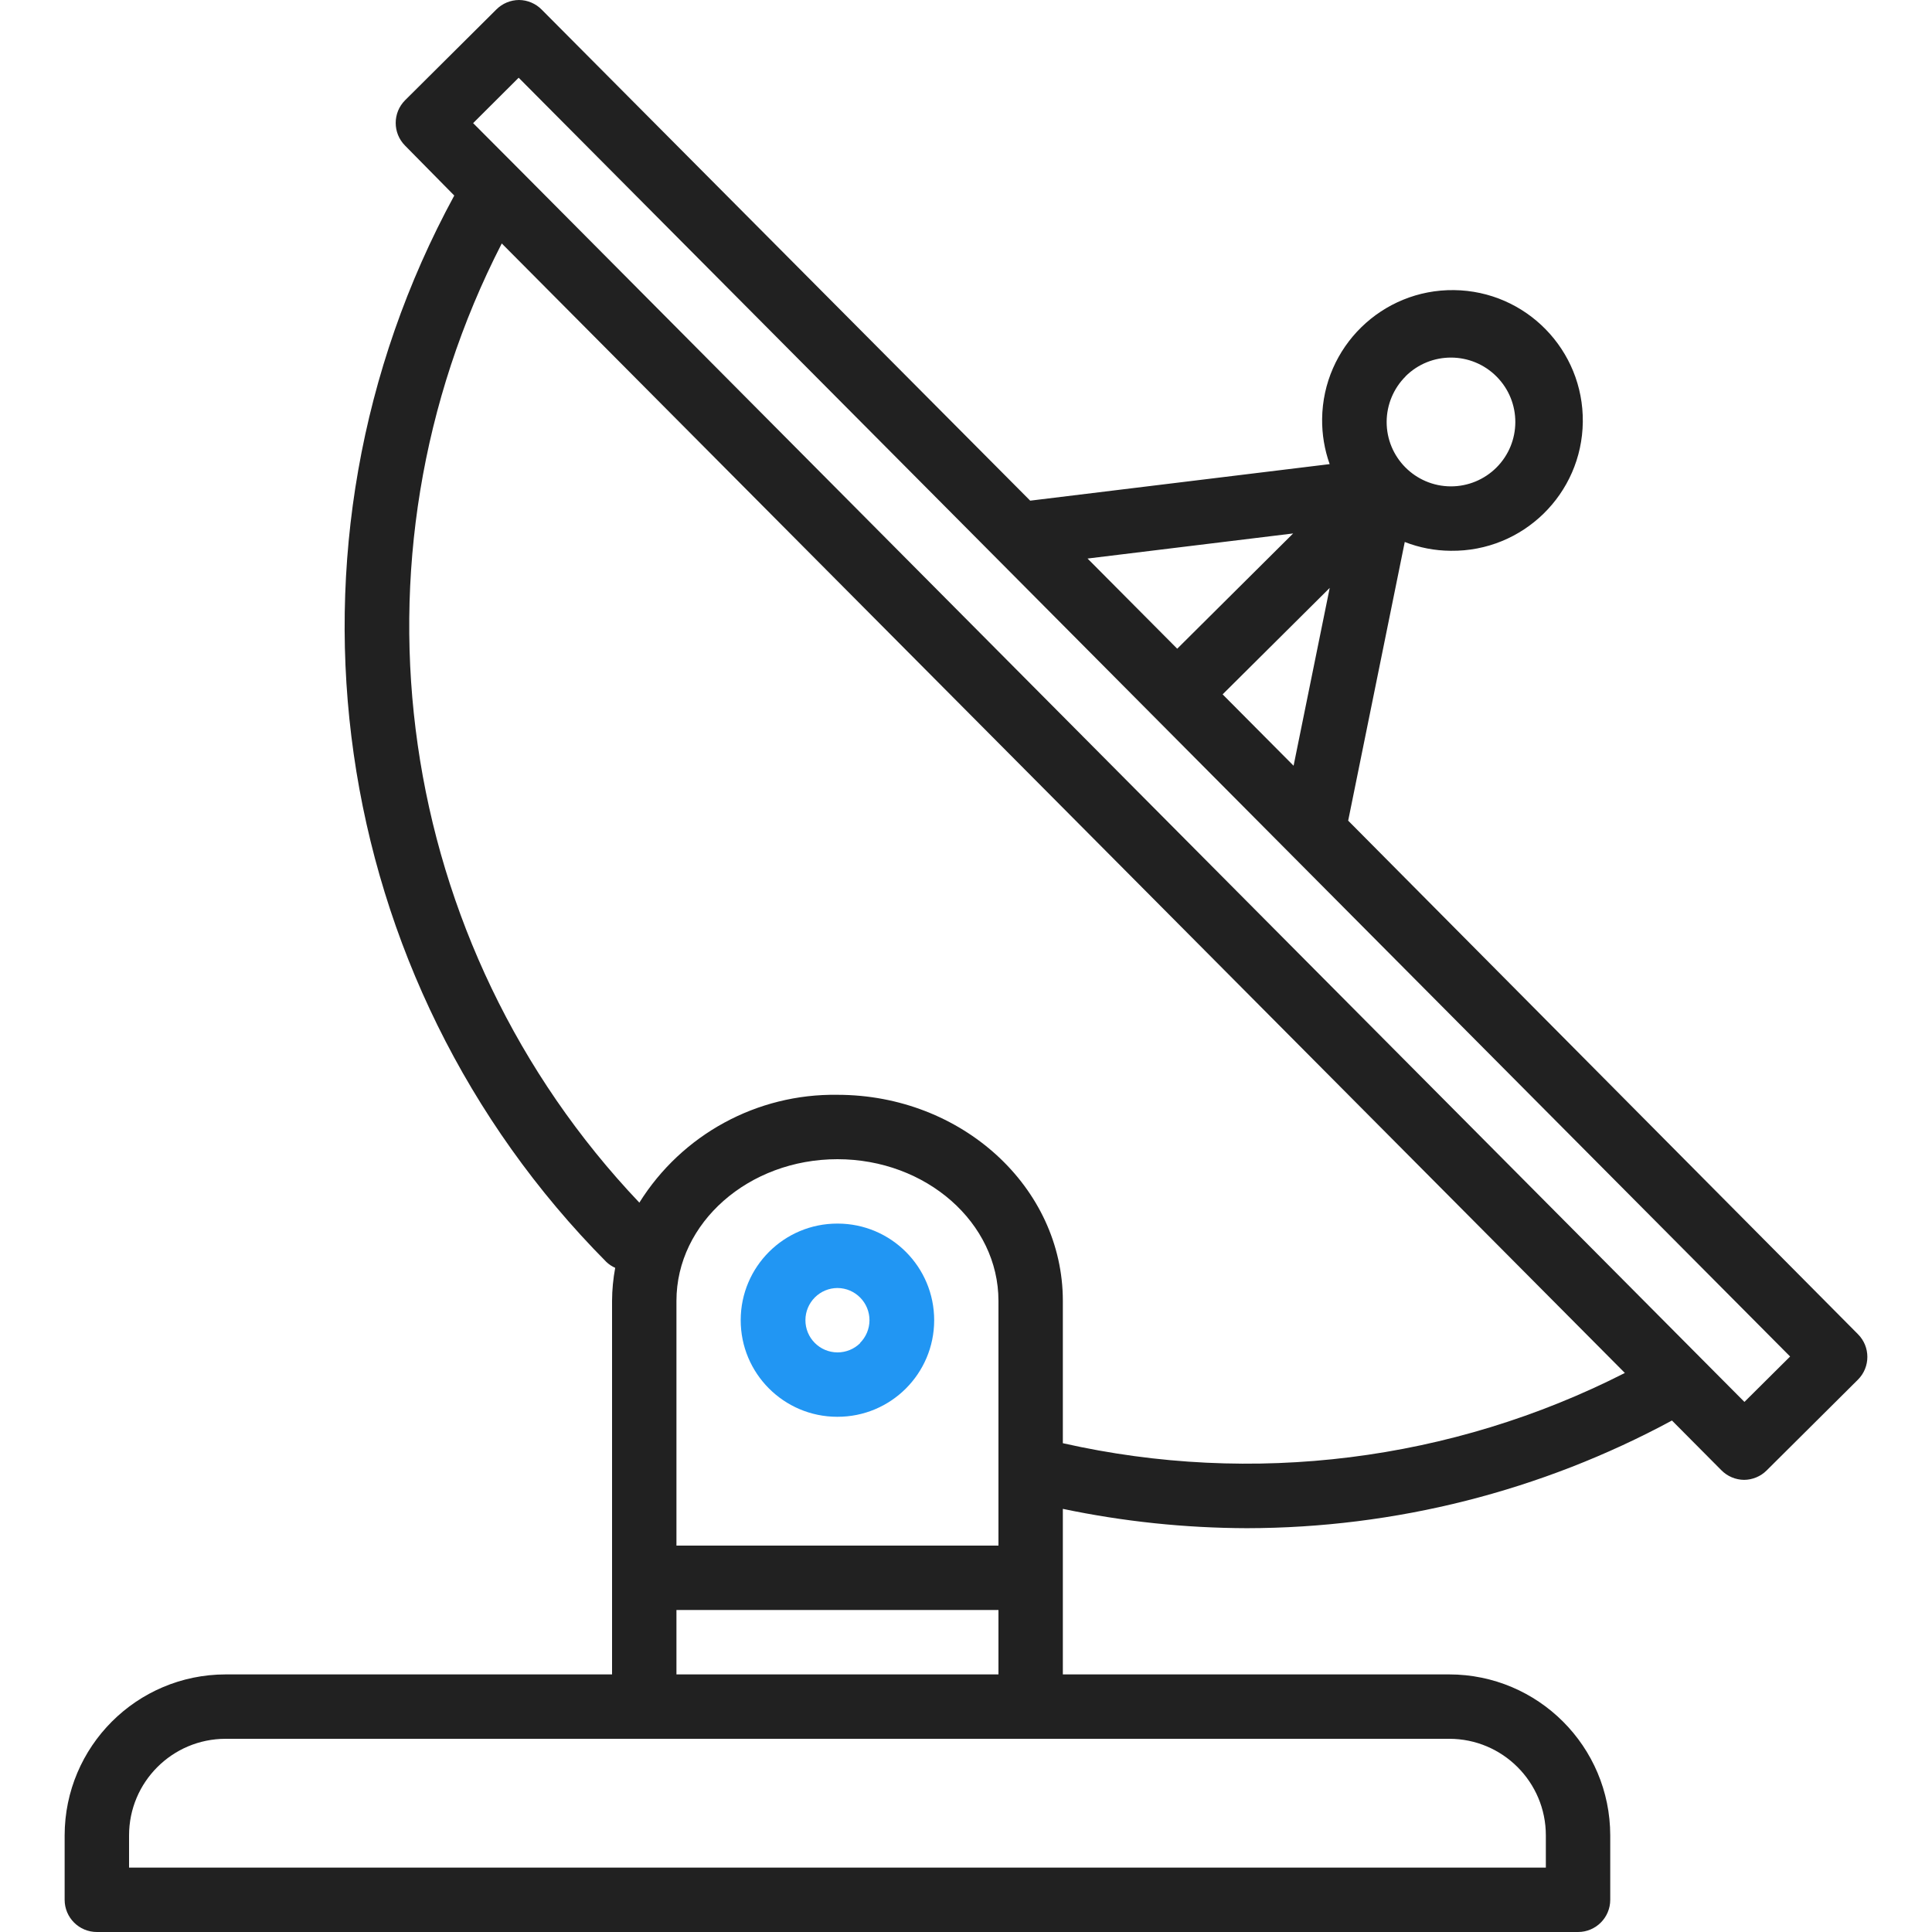
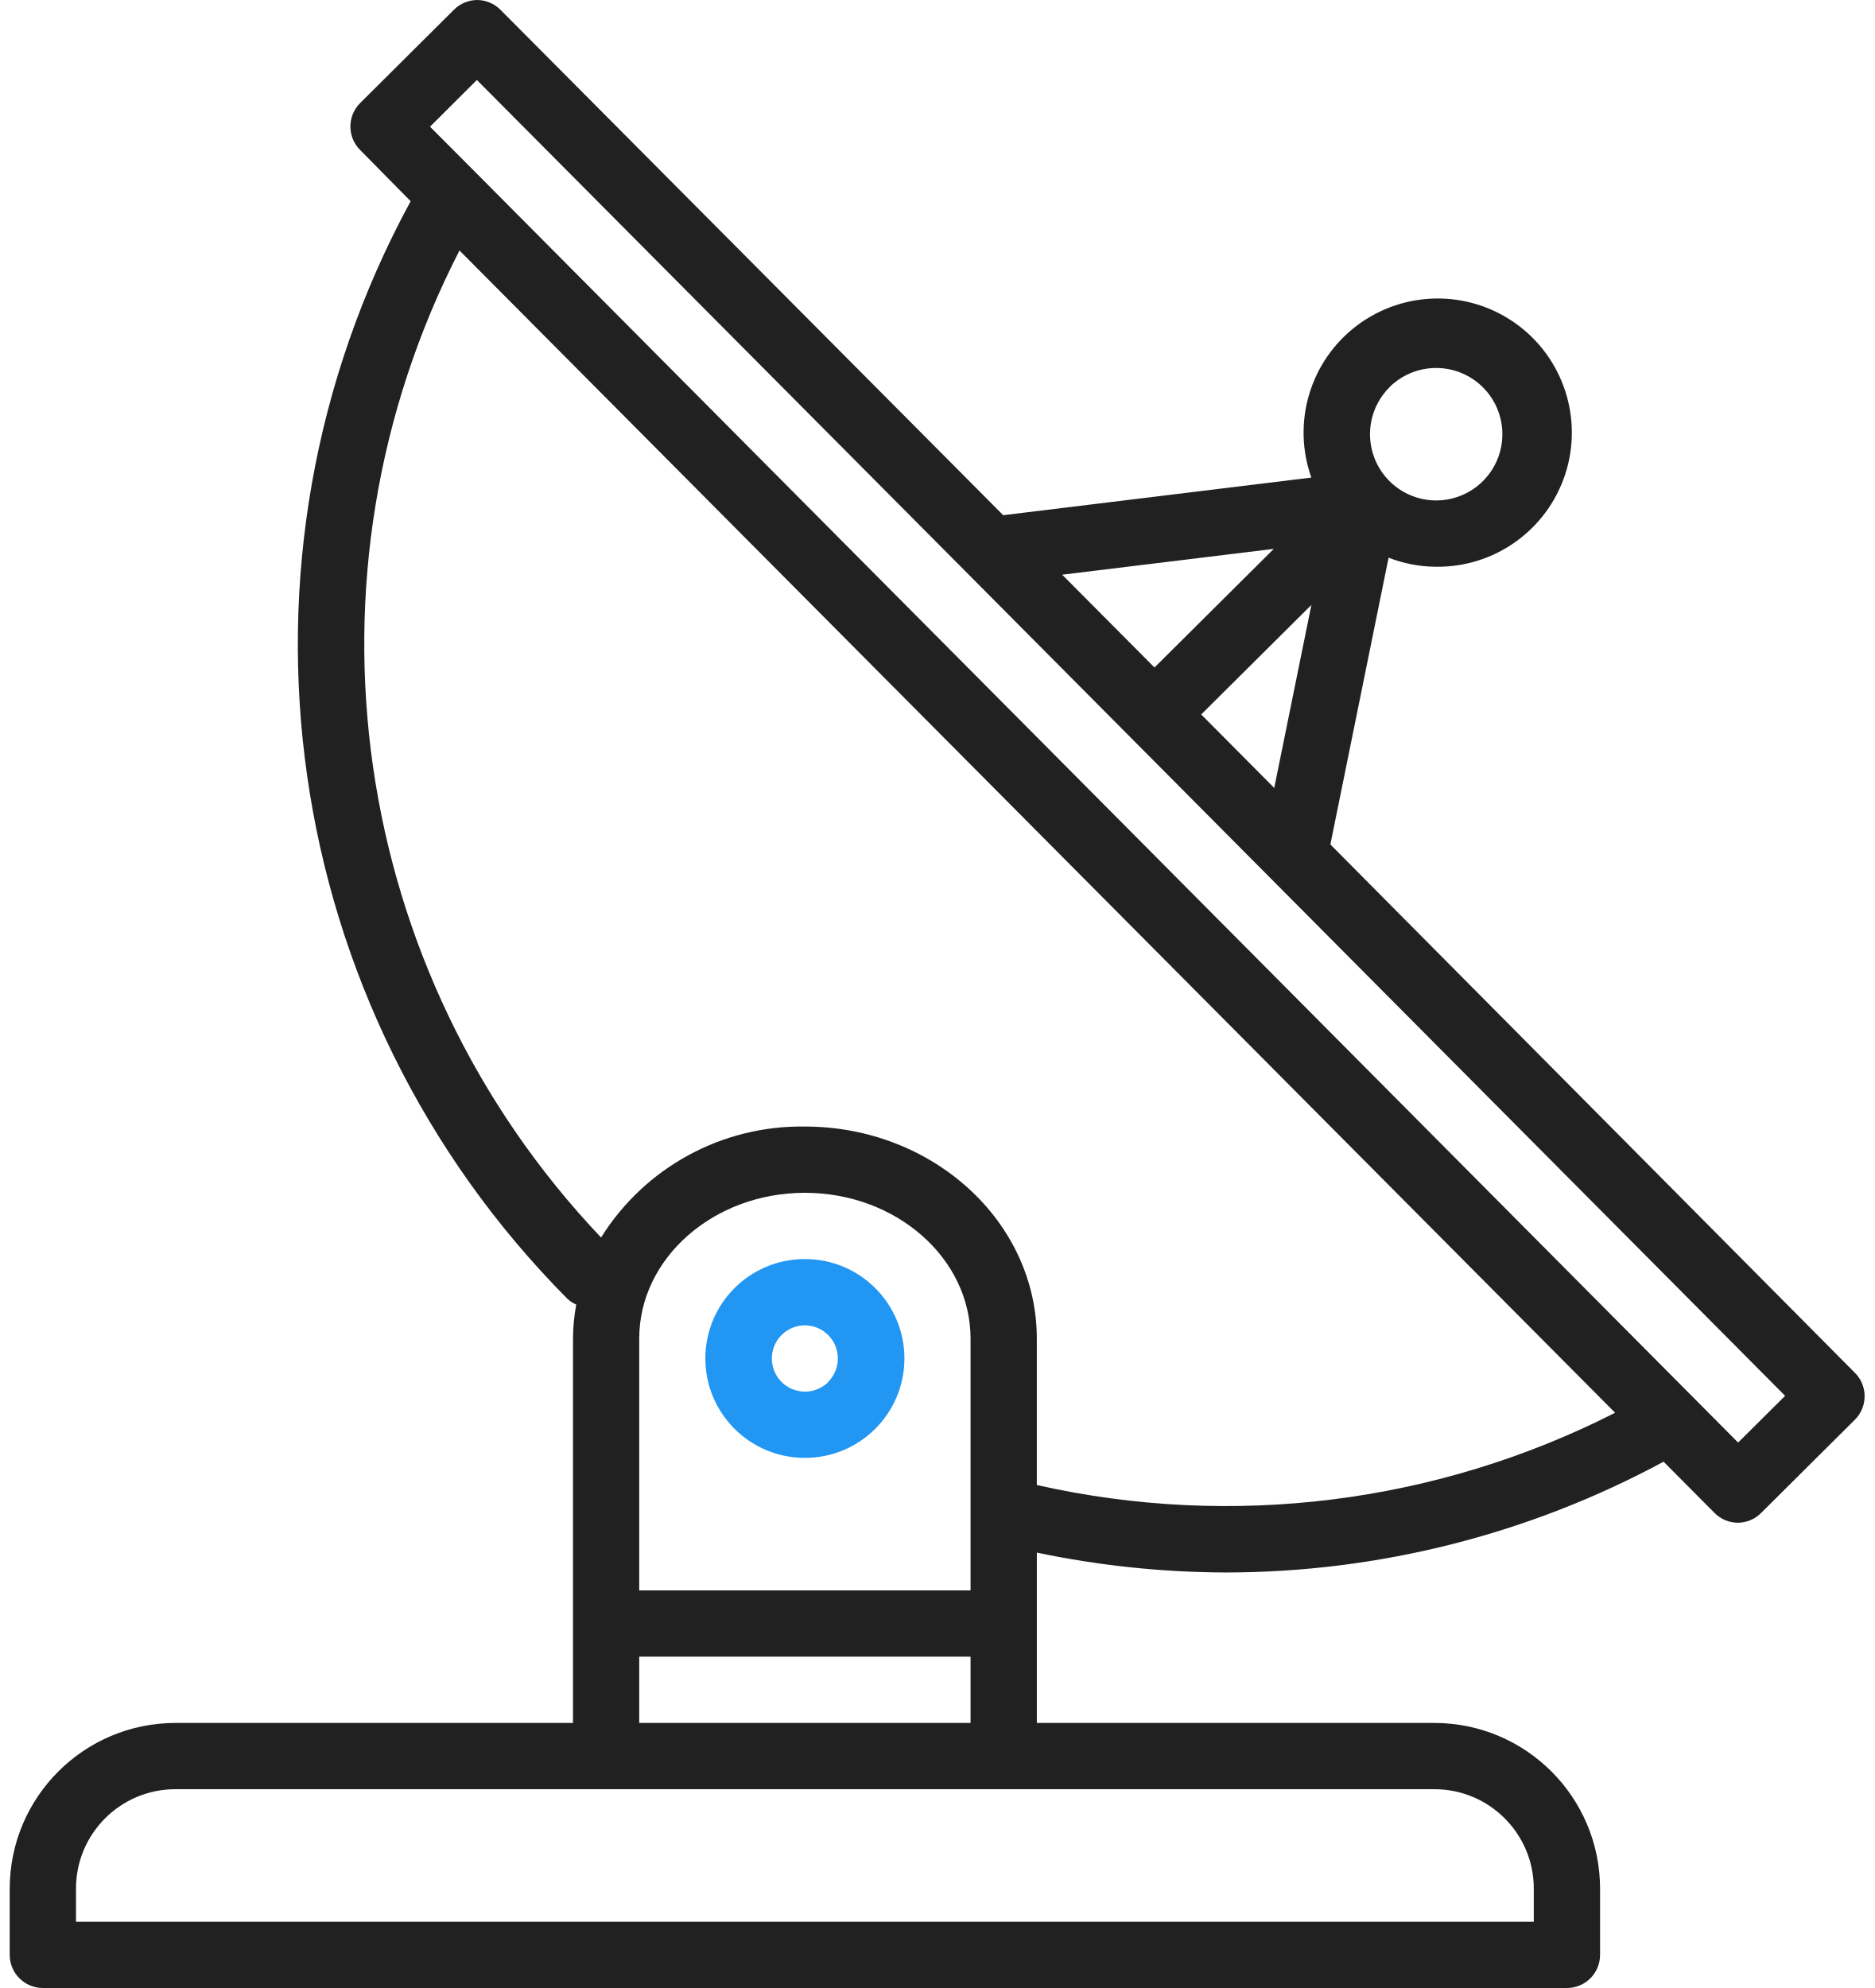
- <svg xmlns="http://www.w3.org/2000/svg" width="70" height="70" viewBox="0 0 70 70" fill="none">
-   <path d="M67.316 48.339L48.847 29.734L50.897 19.637C51.426 19.844 51.988 19.952 52.556 19.956H52.57C55.178 19.987 57.317 17.897 57.348 15.289C57.379 12.681 55.289 10.542 52.681 10.511C50.073 10.48 47.934 12.569 47.903 15.178C47.897 15.736 47.989 16.291 48.176 16.816L37.326 18.14L19.628 0.35C19.41 0.128 19.114 0.002 18.804 0C18.498 0.002 18.204 0.124 17.987 0.34L14.679 3.63C14.223 4.085 14.223 4.824 14.679 5.279L16.459 7.085C9.562 19.768 11.802 35.474 21.97 45.723C22.064 45.812 22.172 45.884 22.29 45.936C22.216 46.331 22.178 46.732 22.176 47.133V60.667H8.176C4.956 60.67 2.346 63.28 2.342 66.5V68.833C2.342 69.478 2.865 70 3.509 70H57.176C57.82 70 58.342 69.478 58.342 68.833V66.5C58.339 63.28 55.729 60.67 52.509 60.667H38.509V54.669C40.702 55.129 42.937 55.363 45.178 55.369C50.555 55.363 55.846 54.023 60.578 51.468L62.367 53.268C62.584 53.489 62.881 53.615 63.191 53.618C63.497 53.616 63.791 53.494 64.008 53.278L67.316 49.988C67.772 49.533 67.772 48.794 67.316 48.339ZM50.925 13.635C51.838 12.726 53.316 12.73 54.224 13.644C55.133 14.557 55.129 16.035 54.215 16.944C53.778 17.378 53.186 17.623 52.569 17.622H52.562C51.274 17.616 50.234 16.566 50.241 15.277C50.245 14.66 50.492 14.07 50.929 13.635H50.925V13.635ZM48.178 21.301L46.869 27.744L44.298 25.158L48.178 21.301ZM46.853 19.328L42.653 23.504L39.404 20.237L46.853 19.328ZM52.509 63C54.442 63 56.009 64.567 56.009 66.5V67.667H4.676V66.5C4.676 64.567 6.243 63 8.176 63H52.509ZM36.176 58.333V60.667H24.509V58.333H36.176ZM24.509 56V47.133C24.509 44.303 27.126 42 30.342 42C33.559 42 36.176 44.303 36.176 47.133V56H24.509ZM38.509 52.29V47.133C38.509 43.016 34.846 39.667 30.342 39.667C27.431 39.622 24.708 41.104 23.165 43.574C14.289 34.225 12.29 20.288 18.18 8.821L58.872 49.745C52.589 52.942 45.386 53.842 38.509 52.29ZM63.204 50.794L61.56 49.141L18.792 6.116L17.142 4.461L18.792 2.816L36.15 20.272C36.158 20.272 36.163 20.287 36.171 20.293L64.859 49.149L63.204 50.794Z" fill="#212121" />
-   <path d="M30.353 44.333H30.342C28.409 44.33 26.84 45.895 26.837 47.828C26.834 49.761 28.399 51.33 30.332 51.333H30.342C32.275 51.336 33.844 49.772 33.847 47.839C33.85 45.906 32.286 44.336 30.353 44.333ZM31.169 48.66C30.95 48.879 30.652 49.001 30.342 49C29.698 48.997 29.178 48.472 29.182 47.827C29.183 47.519 29.307 47.224 29.526 47.006C29.743 46.79 30.036 46.668 30.342 46.667C30.986 46.67 31.506 47.195 31.503 47.839C31.501 48.148 31.377 48.443 31.159 48.66H31.169Z" fill="#2196F3" />
+ <svg xmlns="http://www.w3.org/2000/svg" fill="none" viewBox="0 0 66 70">
+   <path d="m65.316 48.339-18.47-18.605 2.05-10.097a4.655 4.655 0 0 0 1.66.319h.014a4.723 4.723 0 1 0-4.394-3.14l-10.85 1.325L17.628.35a1.166 1.166 0 0 0-.824-.35 1.17 1.17 0 0 0-.817.34L12.68 3.63a1.167 1.167 0 0 0 0 1.65l1.78 1.805a32.686 32.686 0 0 0 5.511 38.638c.094.09.202.161.32.213a6.77 6.77 0 0 0-.114 1.197v13.534h-14A5.84 5.84 0 0 0 .342 66.5v2.333C.342 69.478.865 70 1.51 70h53.667c.644 0 1.166-.522 1.166-1.167V66.5a5.84 5.84 0 0 0-5.833-5.833h-14v-5.998c2.193.46 4.428.694 6.669.7a32.483 32.483 0 0 0 15.4-3.901l1.79 1.8c.216.221.513.347.823.35.306-.002.6-.124.817-.34l3.308-3.29a1.167 1.167 0 0 0 0-1.65ZM48.925 13.635a2.333 2.333 0 1 1 1.645 3.987h-.008a2.333 2.333 0 0 1-1.633-3.987h-.004ZM46.178 21.3l-1.309 6.444-2.571-2.587 3.88-3.857Zm-1.325-1.973-4.2 4.176-3.25-3.267 7.45-.909ZM50.509 63a3.5 3.5 0 0 1 3.5 3.5v1.167H2.676V66.5a3.5 3.5 0 0 1 3.5-3.5h44.333Zm-16.333-4.667v2.334H22.509v-2.334h11.667ZM22.509 56v-8.867c0-2.83 2.617-5.133 5.833-5.133 3.217 0 5.834 2.303 5.834 5.133V56H22.509Zm14-3.71v-5.157c0-4.117-3.663-7.466-8.167-7.466a8.312 8.312 0 0 0-7.177 3.907A30.34 30.34 0 0 1 16.18 8.82l40.692 40.925a30.233 30.233 0 0 1-20.363 2.544Zm24.695-1.496-1.644-1.653L16.792 6.116l-1.65-1.655 1.65-1.645L34.15 20.272c.008 0 .013.015.021.021l28.688 28.856-1.655 1.645Z" fill="#212121" />
+   <path d="M28.353 44.333h-.01a3.5 3.5 0 1 0-.011 7h.01a3.5 3.5 0 1 0 .01-7Zm.816 4.328a1.167 1.167 0 1 1-.827-1.994 1.166 1.166 0 0 1 .817 1.993h.01Z" fill="#2196F3" />
</svg>
